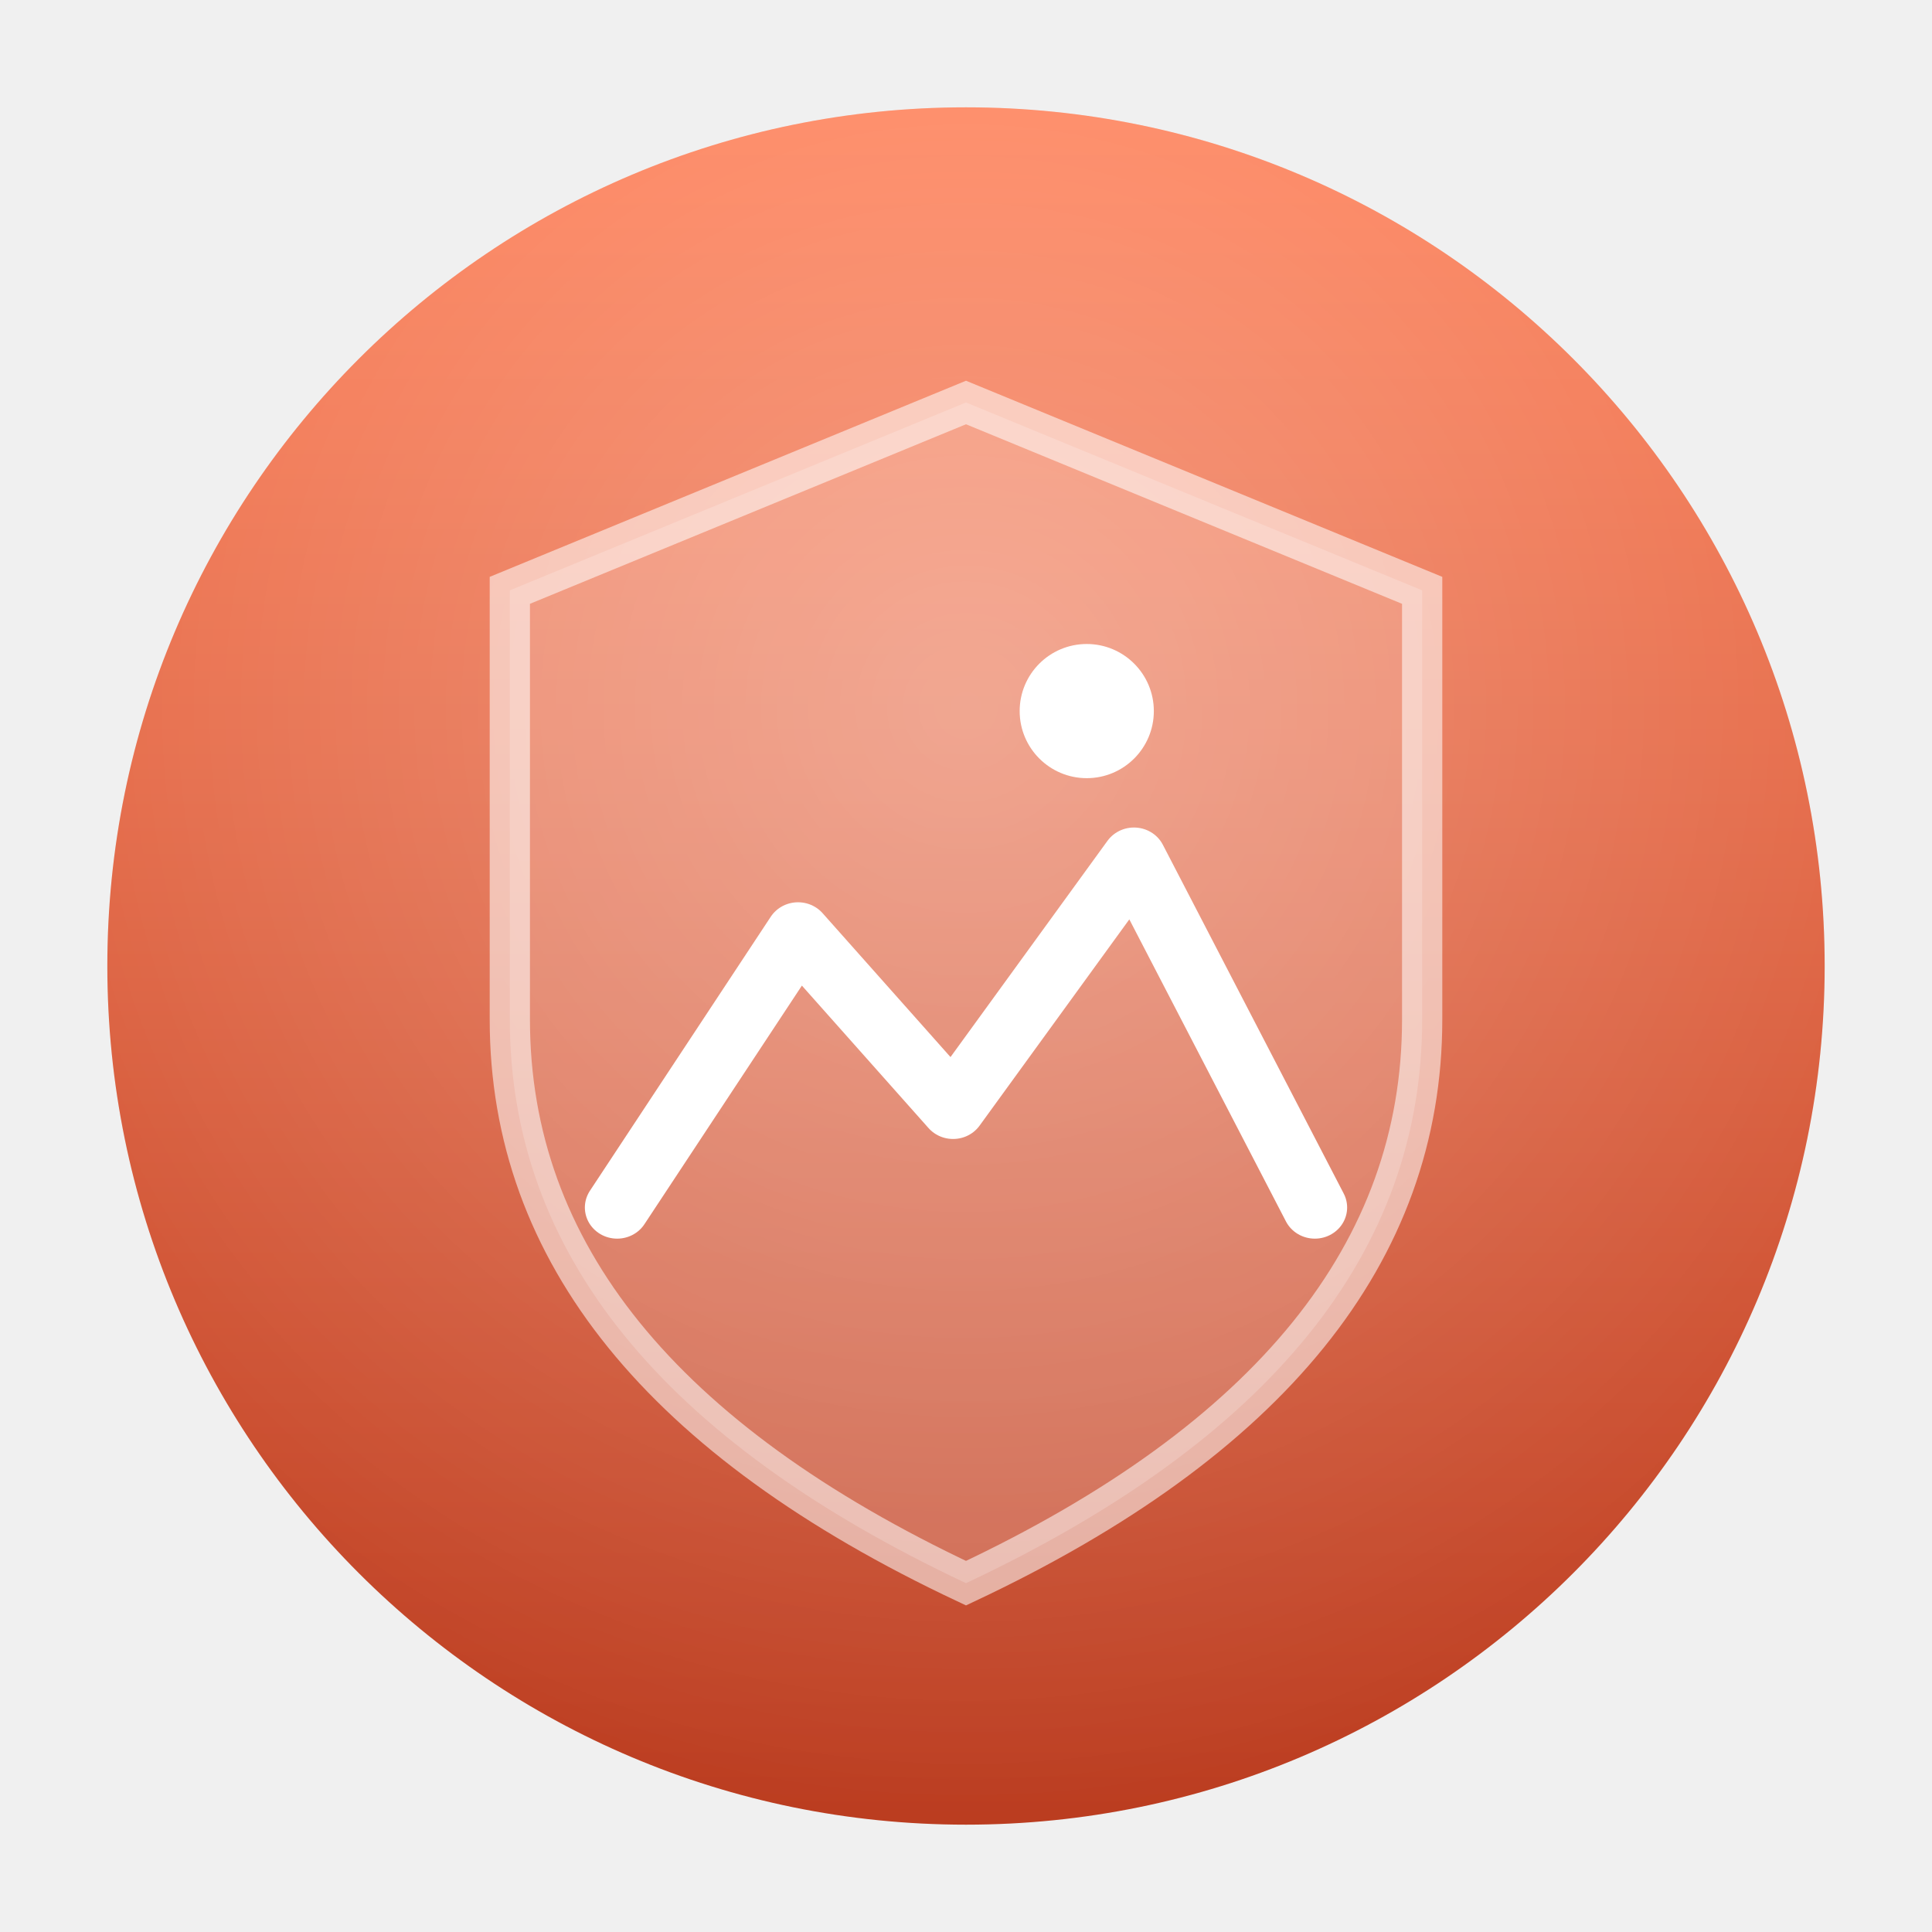
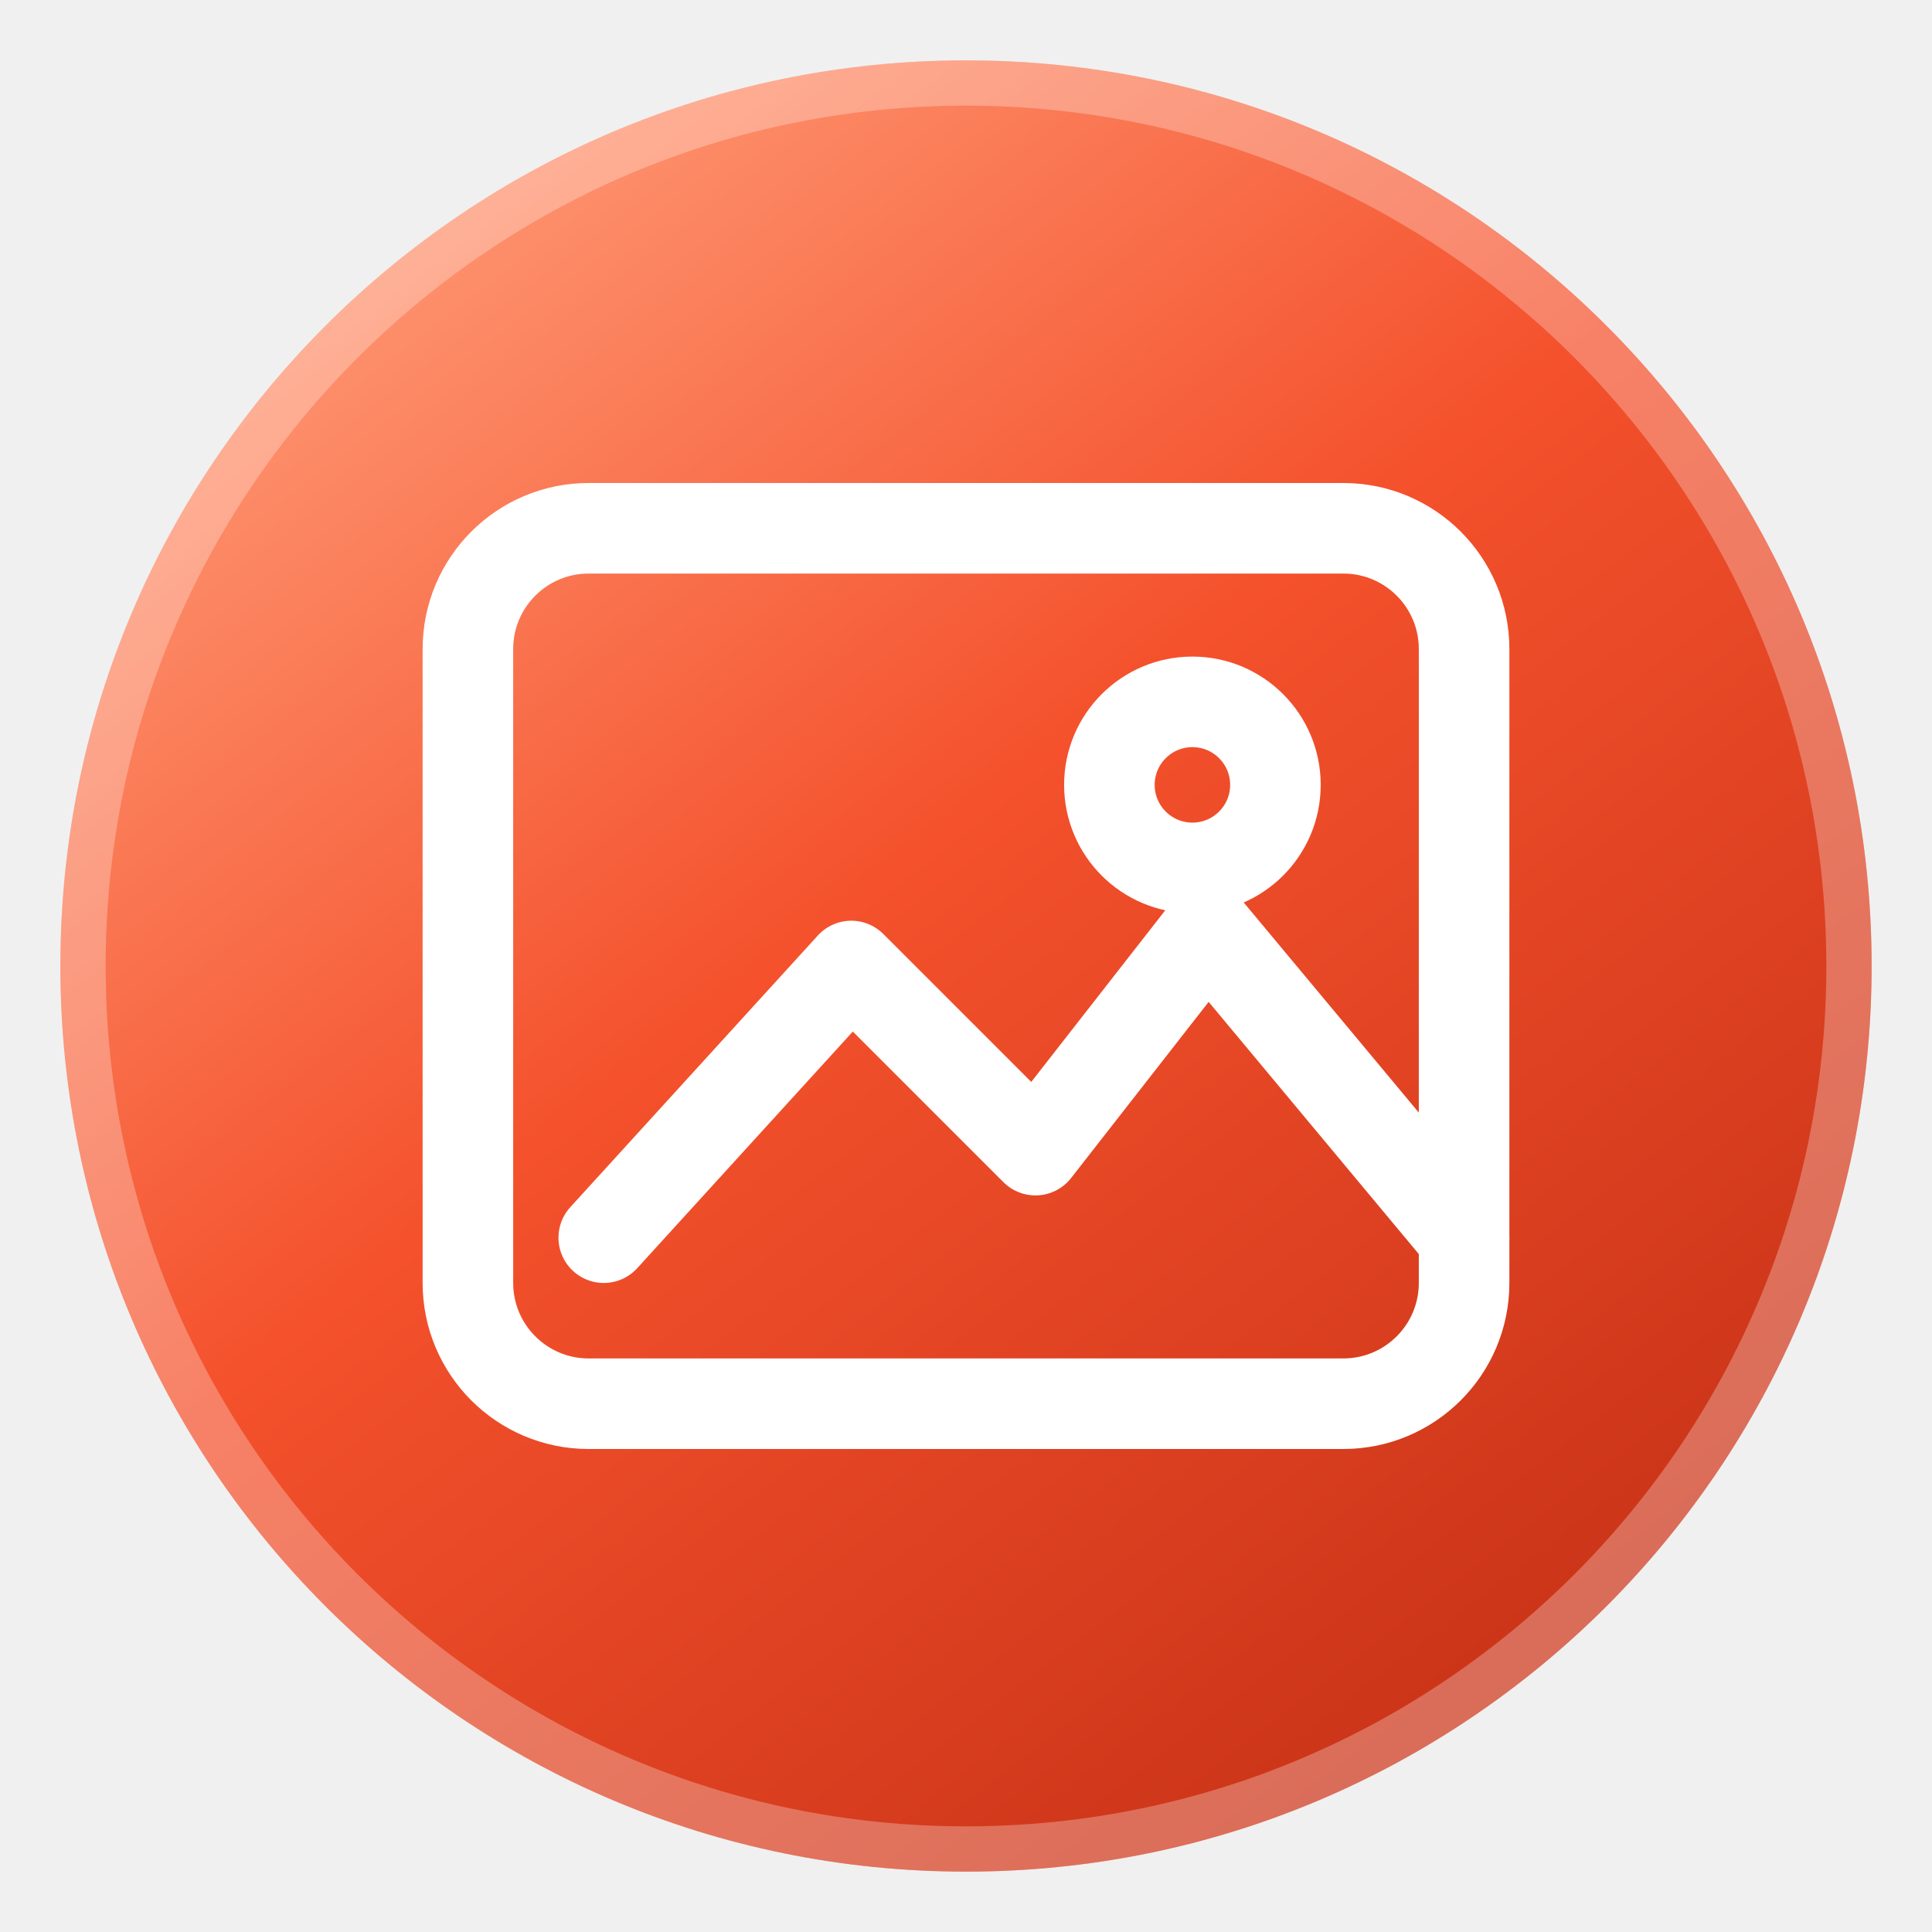
- <svg xmlns="http://www.w3.org/2000/svg" width="100%" height="100%" viewBox="0 0 144 144" version="1.1" xml:space="preserve" style="fill-rule:evenodd;clip-rule:evenodd;">
-   <circle cx="72" cy="72" r="64" style="fill:url(#_Linear1);" />
-   <circle cx="72" cy="72" r="64" style="fill:url(#_Radial2);" />
-   <path id="shield" d="M72,30L38,44L38,76C38,93.333 49.333,107.333 72,118C94.667,107.333 106,93.333 106,76L106,44L72,30Z" style="fill:white;fill-opacity:0.18;fill-rule:nonzero;" />
-   <path id="shield1" d="M72,30L38,44L38,76C38,93.333 49.333,107.333 72,118C94.667,107.333 106,93.333 106,76L106,44L72,30Z" style="fill:none;fill-rule:nonzero;stroke:white;stroke-opacity:0.55;stroke-width:3px;" />
-   <g>
-     <clipPath id="_clip3">
-       <path d="M72,30L38,44L38,76C38,93.333 49.333,107.333 72,118C94.667,107.333 106,93.333 106,76L106,44L72,30Z" />
-     </clipPath>
-     <g clip-path="url(#_clip3)">
-       <g transform="matrix(1,0,0,1,-5,-3)">
-         <circle cx="86" cy="56" r="5" style="fill:white;" />
-       </g>
-       <g transform="matrix(0.962963,0,0,0.928571,1.703704,4.571429)">
-         <path d="M46,92L60,70L72,84L86,64L100,92" style="fill:none;fill-rule:nonzero;stroke:white;stroke-width:5px;stroke-linecap:round;stroke-linejoin:round;" />
-       </g>
-     </g>
-   </g>
+ <svg xmlns="http://www.w3.org/2000/svg" width="64" height="64" viewBox="0 0 64 64" fill="none" role="img" aria-labelledby="cloakimg-favicon-title" data-logo-spec="cloakyard-mark-v1">
  <defs>
-     <linearGradient id="_Linear1" x1="0" y1="0" x2="1" y2="0" gradientUnits="userSpaceOnUse" gradientTransform="matrix(0,128,-128,0,8,8)">
-       <stop offset="0" style="stop-color:rgb(255,125,84);stop-opacity:1" />
-       <stop offset="1" style="stop-color:rgb(184,55,26);stop-opacity:1" />
+     <linearGradient id="favicon-fill" x1="11" y1="6" x2="51" y2="58" gradientUnits="userSpaceOnUse">
+       <stop stop-color="#FF9A76" />
+       <stop offset="0.45" stop-color="#F4512C" />
+       <stop offset="1" stop-color="#C83217" />
    </linearGradient>
-     <radialGradient id="_Radial2" cx="0" cy="0" r="1" gradientUnits="userSpaceOnUse" gradientTransform="matrix(89.6,0,0,89.6,72,52.8)">
-       <stop offset="0" style="stop-color:white;stop-opacity:0.3" />
-       <stop offset="1" style="stop-color:white;stop-opacity:0" />
+     <radialGradient id="favicon-light" cx="0" cy="0" r="1" gradientTransform="translate(20 13) rotate(48) scale(35)">
+       <stop stop-color="white" stop-opacity="0.42" />
+       <stop offset="0.58" stop-color="white" stop-opacity="0" />
    </radialGradient>
  </defs>
+   <circle cx="32" cy="32" r="30" fill="url(#favicon-fill)" />
+   <circle cx="32" cy="32" r="29.25" fill="url(#favicon-light)" stroke="white" stroke-opacity="0.28" stroke-width="1.5" />
+   <g stroke="white" stroke-width="3" stroke-linecap="round" stroke-linejoin="round">
+     <rect x="15.5" y="17.5" width="33" height="29" rx="4" />
+     <circle cx="39.5" cy="26" r="2.75" />
+     <path d="m20 41 8.2-9 6.1 6.1 5.7-7.3 8.5 10.2" />
+   </g>
</svg>
